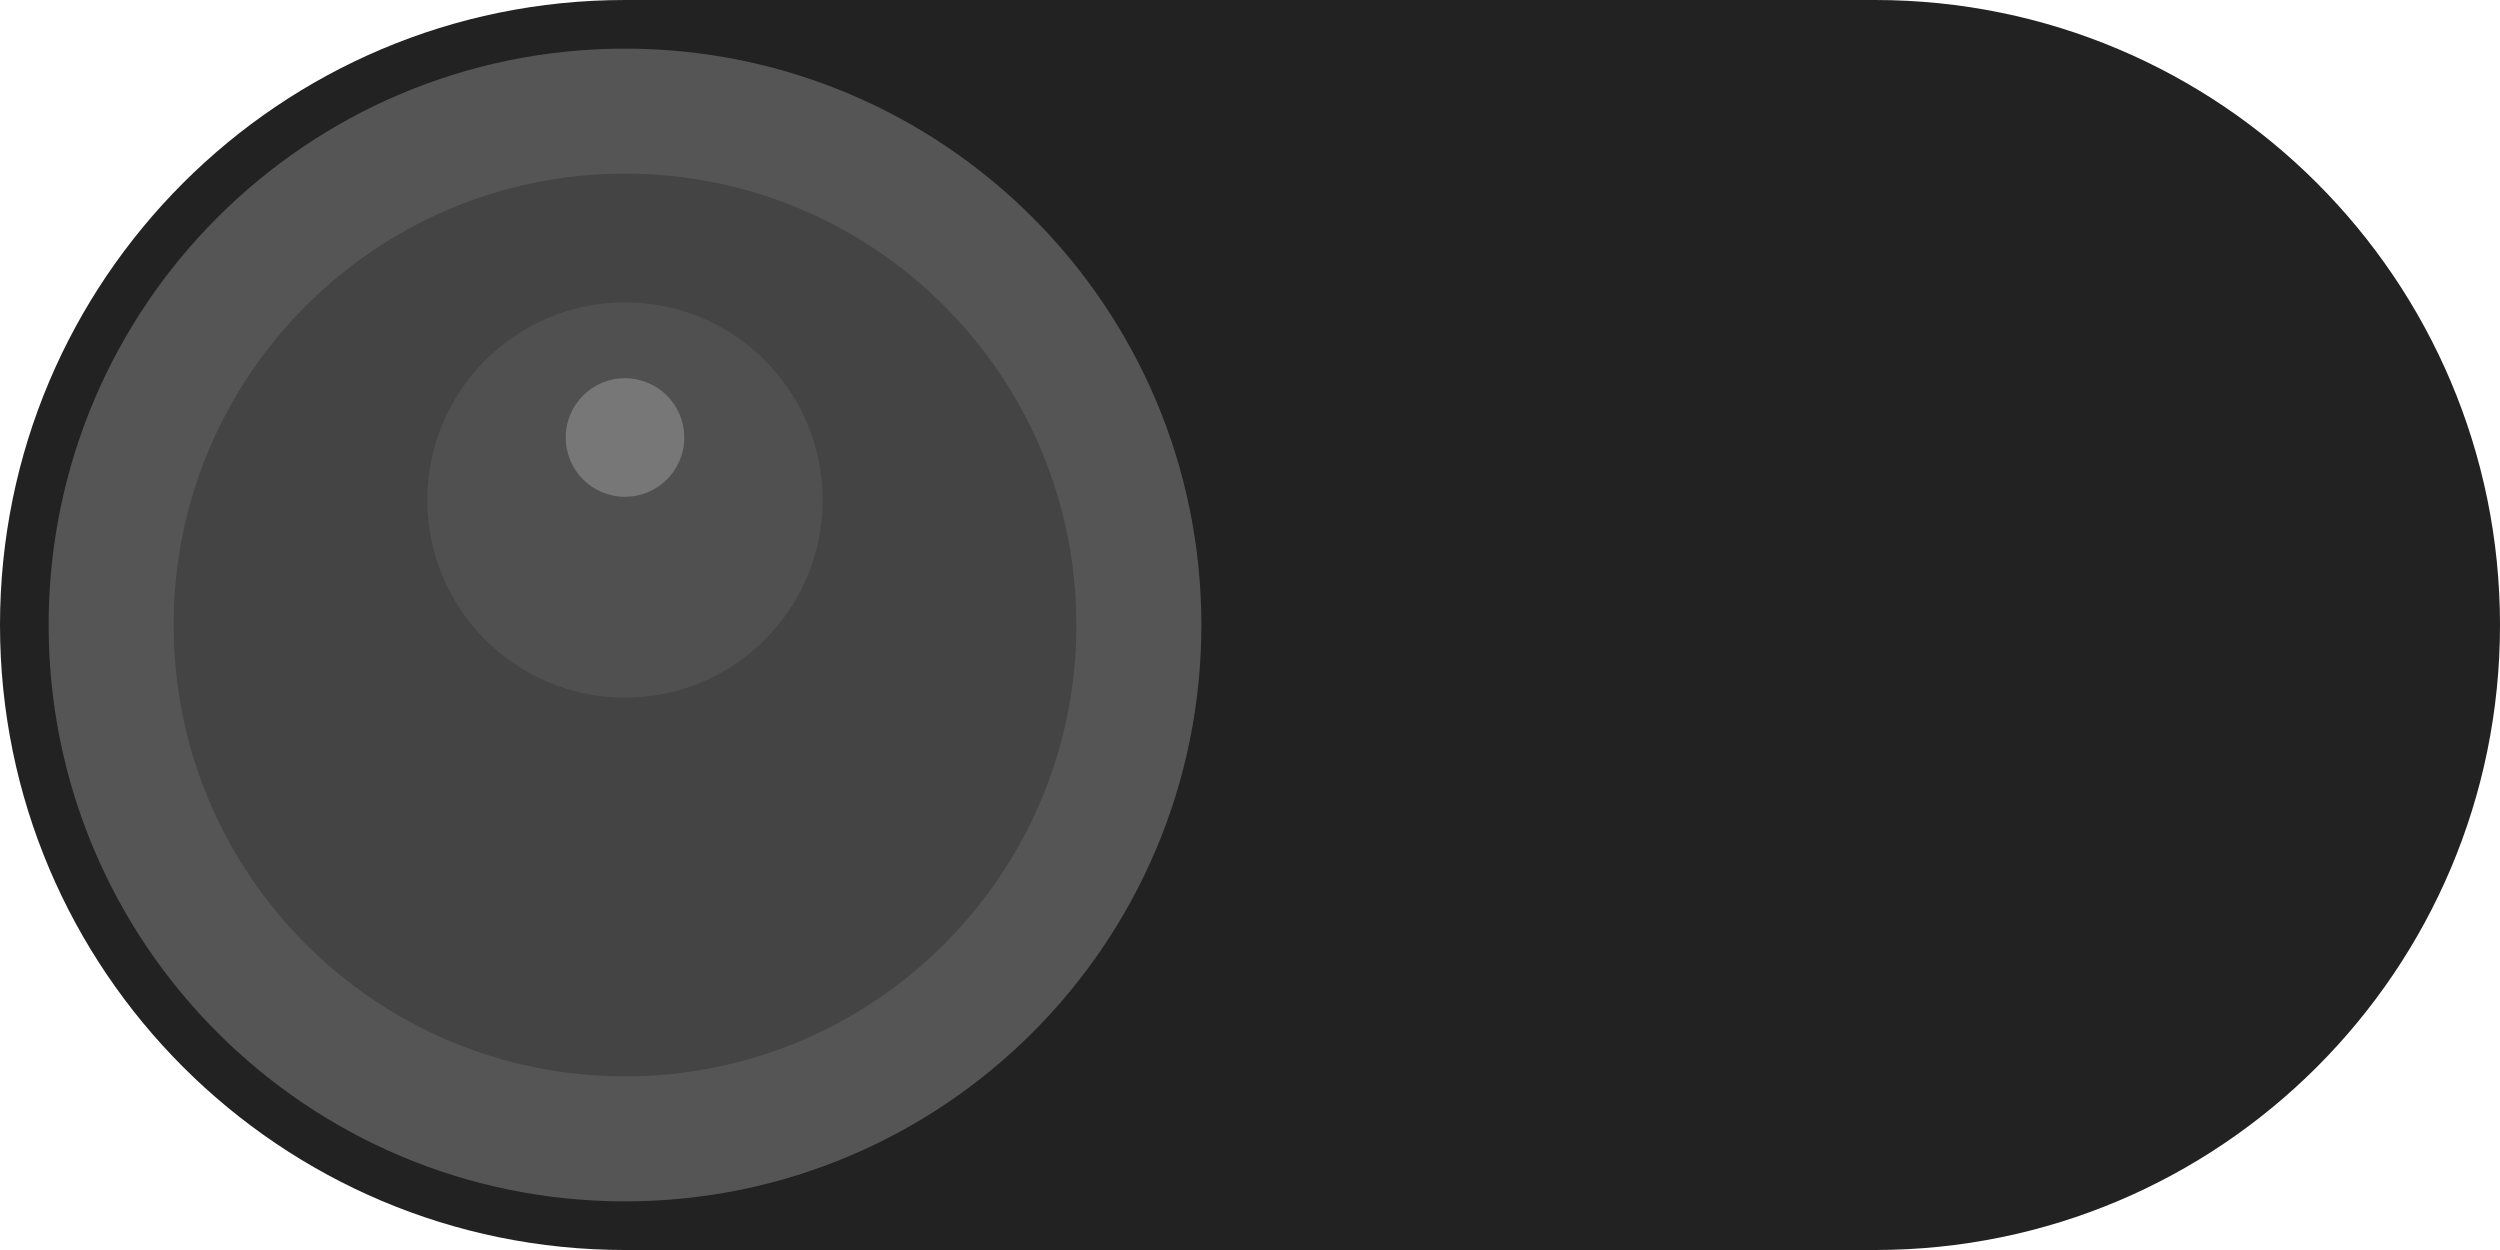
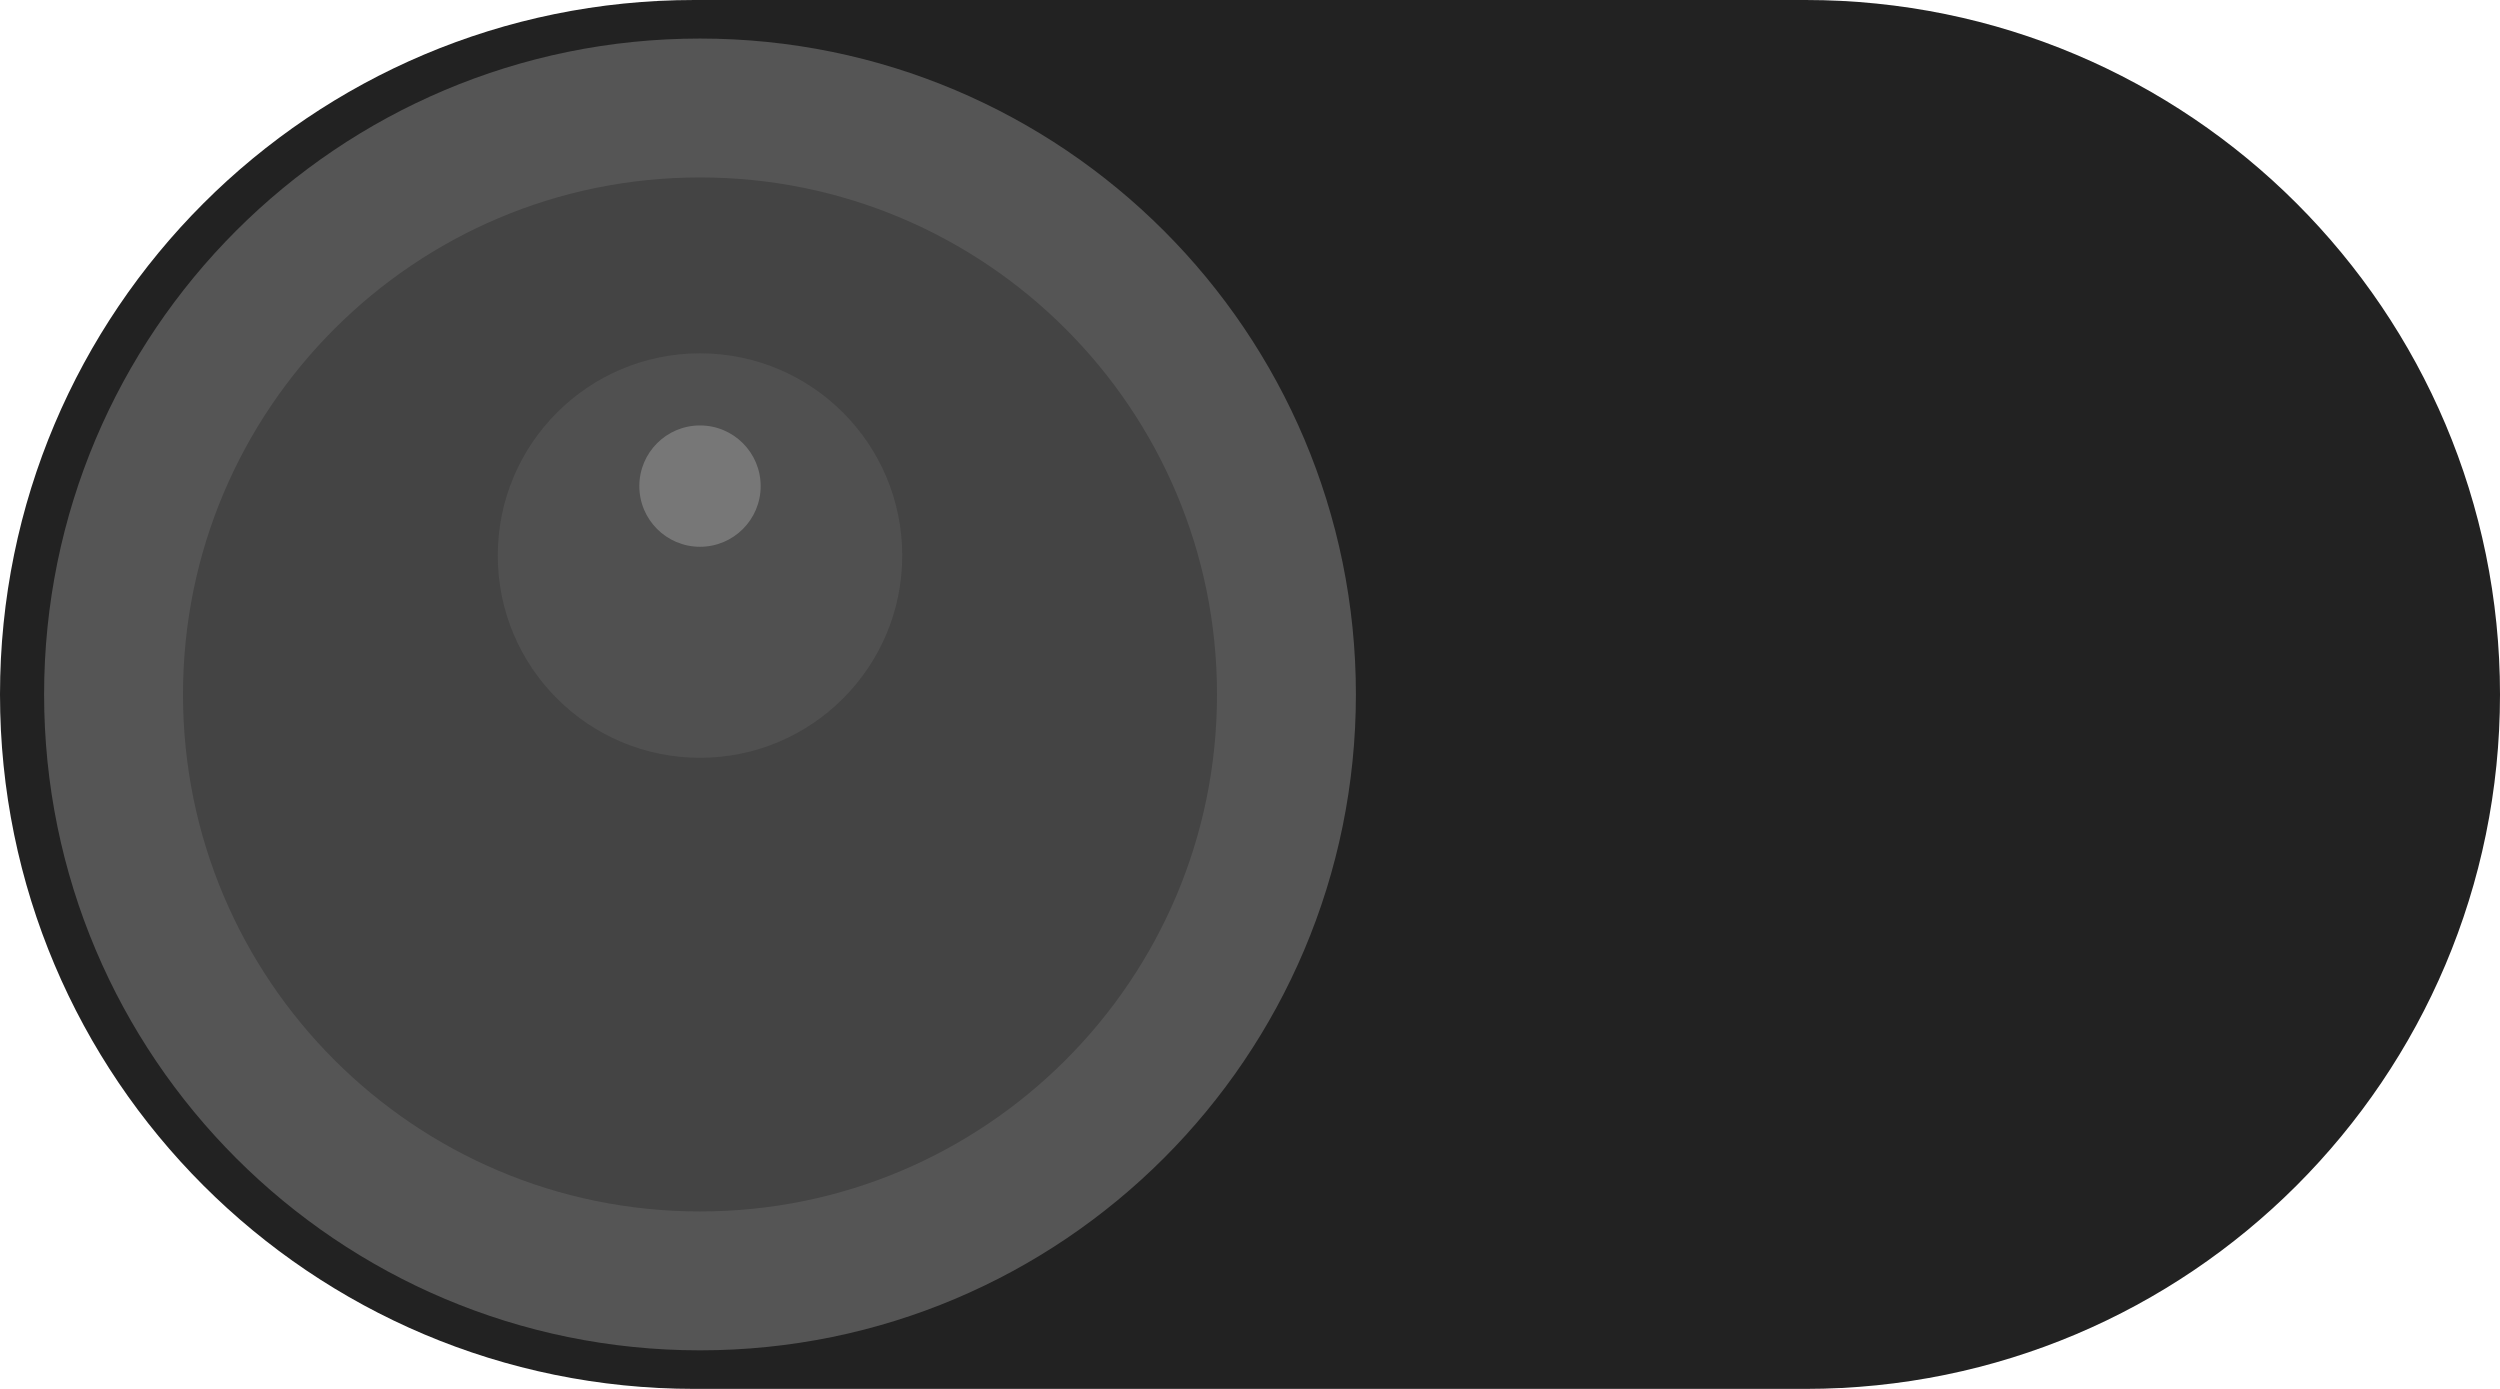
- <svg xmlns="http://www.w3.org/2000/svg" width="20px" height="10px" viewBox="0 0 20 10" version="1.1">
-   <rect id="hole" fill="#222222" x="0" y="0" width="20" height="10" rx="5" />
-   <circle id="led" stroke="#555555" stroke-width="1" fill="#444444" cx="25%" cy="50%" r="26%" />
-   <circle id="hi" fill="#555555" cx="25%" cy="40%" r="10%" opacity="0.7" />
-   <circle id="hi" fill="#777777" cx="25%" cy="35%" r="3%" opacity="1" />
+ <svg xmlns="http://www.w3.org/2000/svg" width="18px" height="10px" viewBox="0 0 18 10" version="1.1">
+   <rect id="hole" fill="#222222" x="0" y="0" width="18" height="10" rx="5" />
+   <circle id="led" stroke="#555555" stroke-width="1" fill="#444444" cx="28%" cy="50%" r="29%" />
+   <circle id="hi" fill="#555555" cx="28%" cy="40%" r="10%" opacity="0.7" />
+   <circle id="hi" fill="#777777" cx="28%" cy="35%" r="3%" opacity="1" />
</svg>
